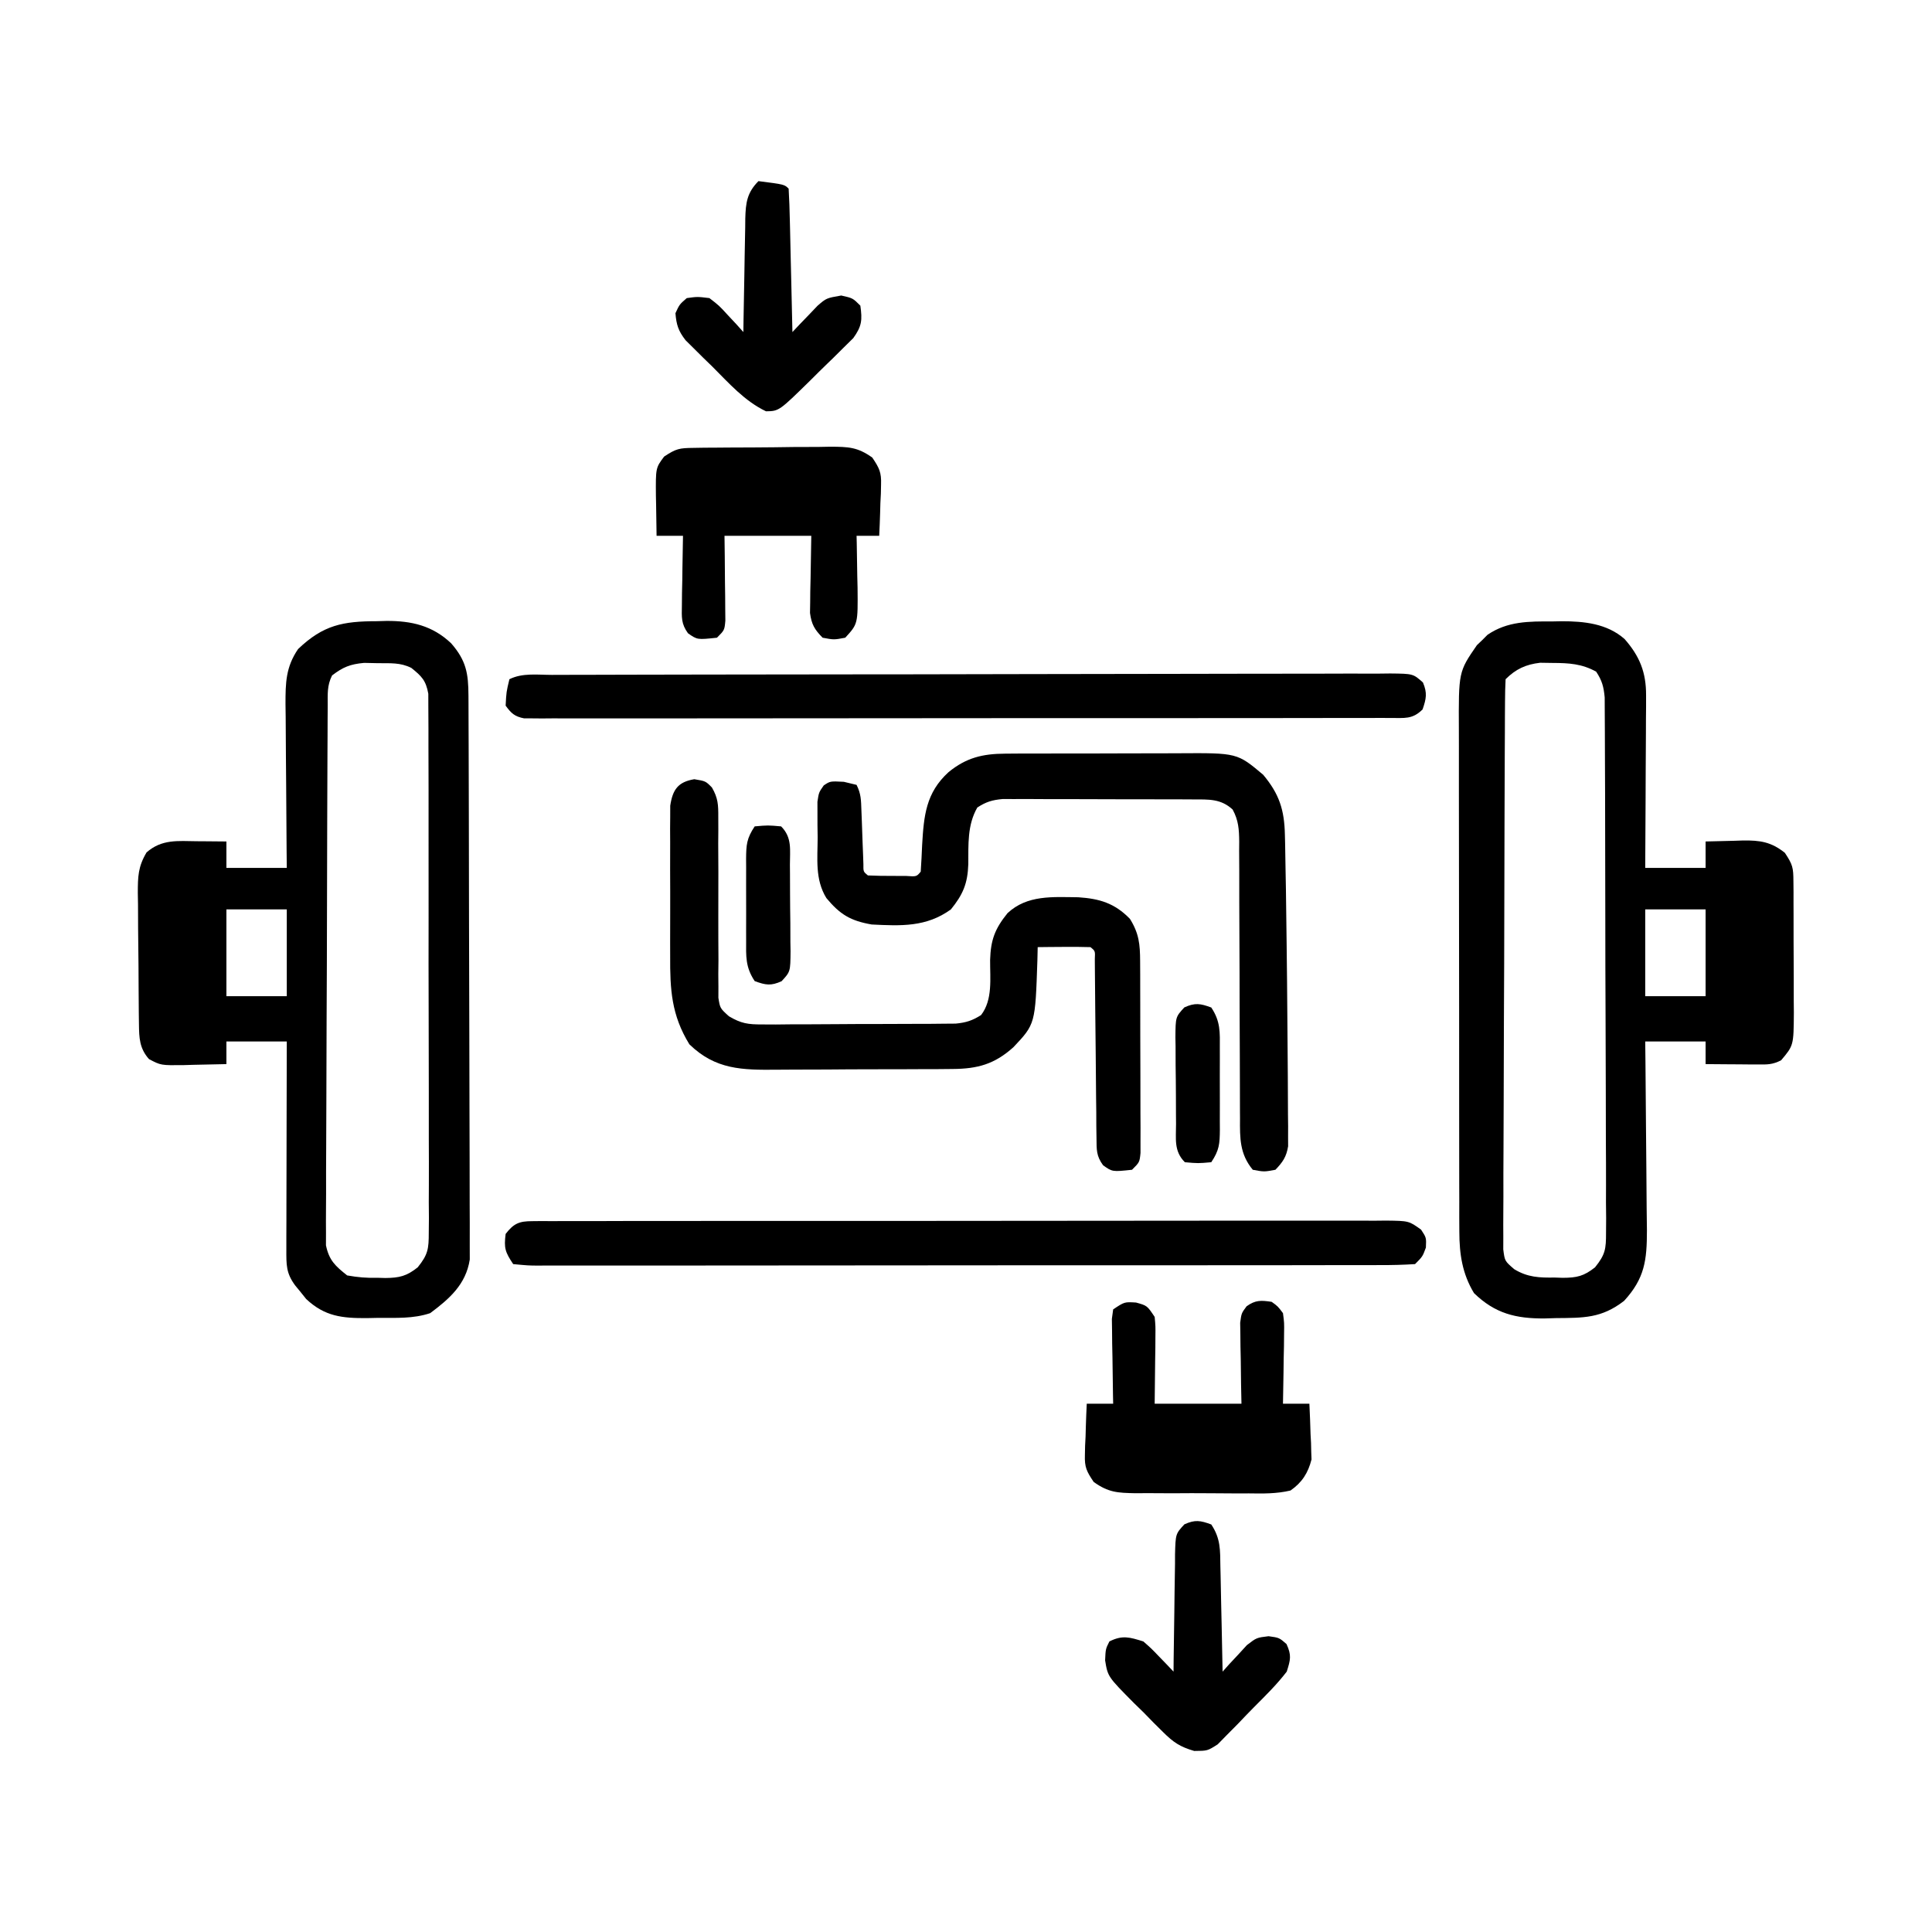
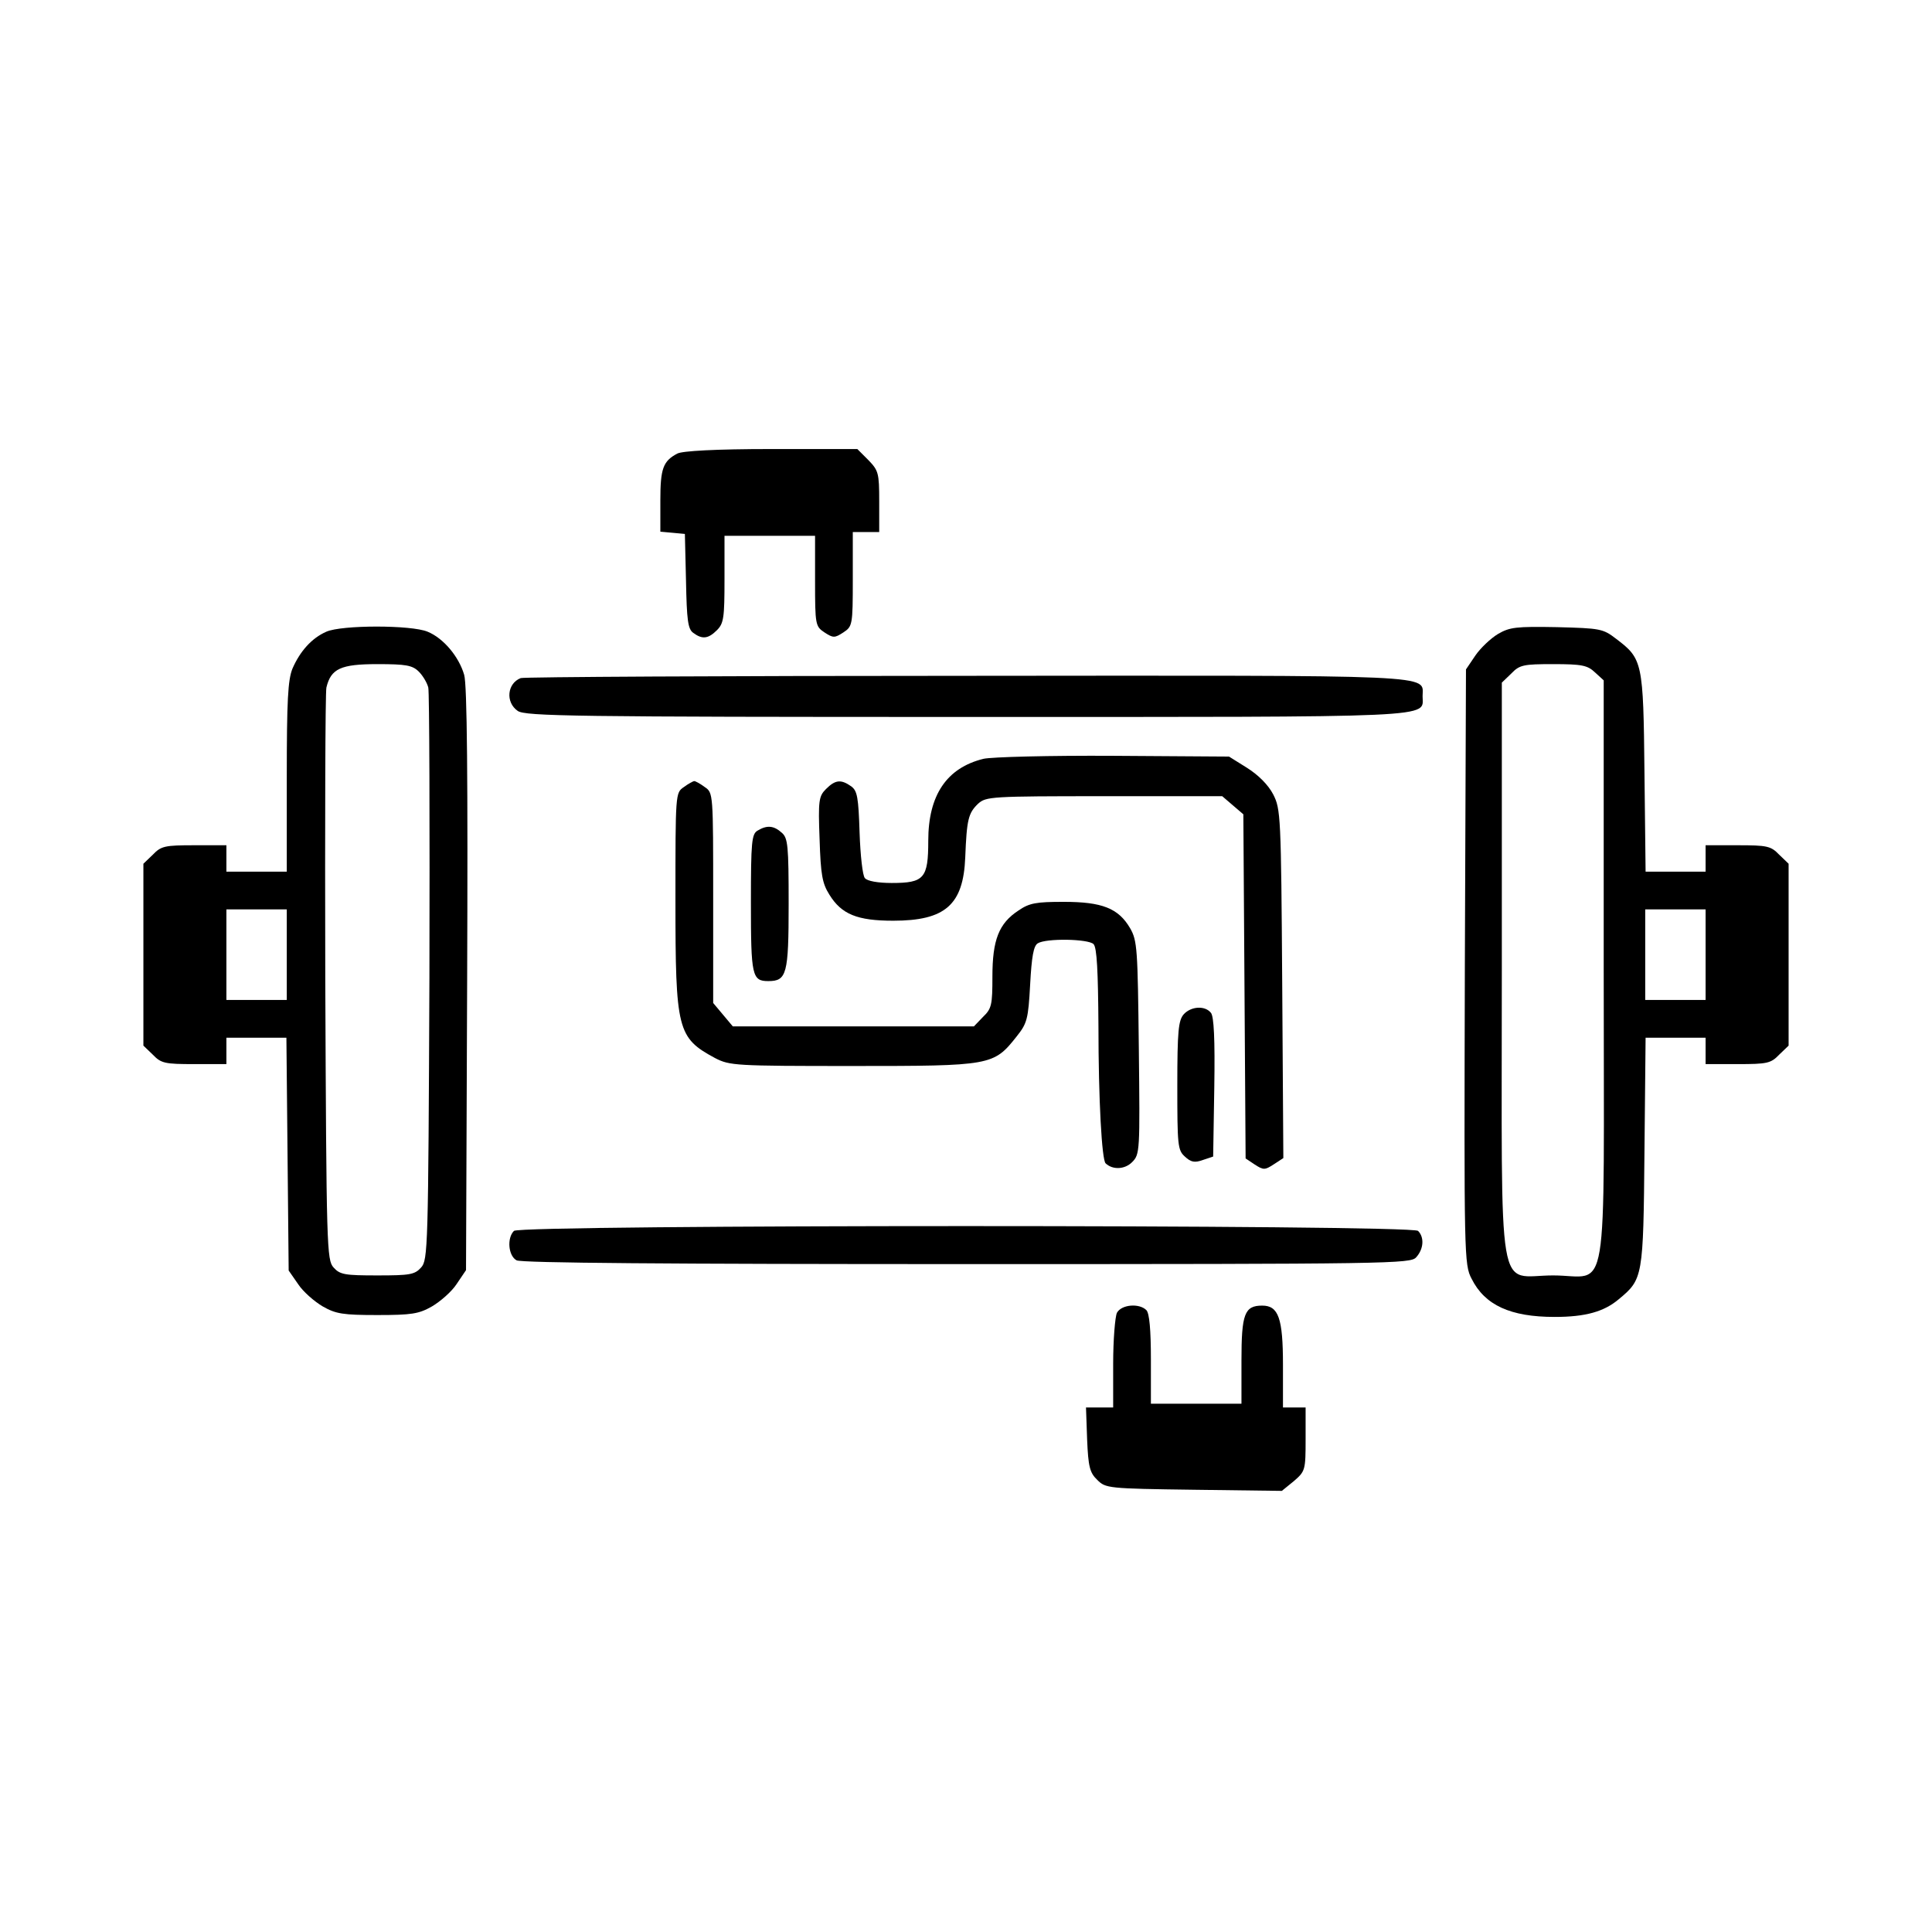
- <svg xmlns="http://www.w3.org/2000/svg" version="1.1" width="512" height="512">
-   <path d="M0 0 C0.812 -0.016 1.624 -0.032 2.461 -0.049 C8.41 -0.054 14.484 0.546 19.153 4.658 C23.175 9.225 24.882 13.541 24.852 19.562 C24.852 20.582 24.852 21.603 24.852 22.655 C24.841 23.744 24.831 24.834 24.82 25.957 C24.817 27.082 24.815 28.207 24.812 29.366 C24.801 32.952 24.775 36.539 24.75 40.125 C24.74 42.559 24.731 44.993 24.723 47.428 C24.701 53.389 24.666 59.351 24.625 65.312 C29.905 65.312 35.185 65.312 40.625 65.312 C40.625 63.002 40.625 60.693 40.625 58.312 C43.188 58.231 45.749 58.172 48.312 58.125 C49.394 58.087 49.394 58.087 50.498 58.049 C55.097 57.986 57.999 58.427 61.625 61.312 C63.736 64.479 63.879 65.265 63.9 68.888 C63.909 69.813 63.919 70.737 63.929 71.69 C63.928 72.687 63.927 73.684 63.926 74.711 C63.93 75.738 63.934 76.765 63.939 77.823 C63.945 79.997 63.945 82.171 63.941 84.345 C63.938 87.668 63.961 90.99 63.986 94.312 C63.989 96.424 63.989 98.536 63.988 100.648 C63.997 101.641 64.007 102.634 64.016 103.657 C63.958 112.369 63.958 112.369 60.625 116.312 C58.328 117.461 57.042 117.428 54.492 117.41 C53.687 117.407 52.881 117.404 52.051 117.4 C50.788 117.388 50.788 117.388 49.5 117.375 C48.651 117.37 47.801 117.366 46.926 117.361 C44.825 117.35 42.725 117.332 40.625 117.312 C40.625 115.332 40.625 113.353 40.625 111.312 C35.345 111.312 30.065 111.312 24.625 111.312 C24.646 113.093 24.667 114.874 24.688 116.709 C24.753 122.612 24.799 128.516 24.832 134.419 C24.853 137.996 24.881 141.573 24.927 145.15 C24.97 148.606 24.994 152.061 25.005 155.517 C25.015 157.469 25.047 159.42 25.078 161.371 C25.08 169.284 24.492 174.095 19.027 180.055 C13.005 184.712 8.272 184.553 0.938 184.625 C-0.031 184.654 -1 184.683 -1.998 184.713 C-9.638 184.78 -15.193 183.41 -20.75 178 C-23.852 172.87 -24.625 167.671 -24.636 161.754 C-24.643 160.477 -24.65 159.2 -24.657 157.884 C-24.655 156.487 -24.652 155.089 -24.65 153.692 C-24.654 152.206 -24.659 150.721 -24.665 149.235 C-24.678 145.214 -24.679 141.194 -24.677 137.173 C-24.676 133.811 -24.68 130.448 -24.685 127.086 C-24.696 119.152 -24.697 111.217 -24.691 103.282 C-24.685 95.109 -24.697 86.936 -24.718 78.762 C-24.736 71.733 -24.742 64.703 -24.739 57.674 C-24.737 53.48 -24.739 49.287 -24.753 45.094 C-24.766 41.15 -24.764 37.206 -24.751 33.262 C-24.749 31.819 -24.751 30.376 -24.76 28.933 C-24.842 13.344 -24.842 13.344 -19.98 6.289 C-19.513 5.843 -19.045 5.397 -18.562 4.938 C-18.102 4.476 -17.642 4.015 -17.168 3.539 C-11.877 -0.081 -6.16 -0.024 0 0 Z M-12.375 15.312 C-12.483 17.29 -12.519 19.272 -12.529 21.252 C-12.538 22.544 -12.546 23.835 -12.555 25.166 C-12.559 26.61 -12.564 28.055 -12.568 29.499 C-12.576 31.01 -12.584 32.521 -12.593 34.032 C-12.619 39.007 -12.634 43.982 -12.648 48.957 C-12.654 50.667 -12.659 52.377 -12.665 54.088 C-12.686 61.2 -12.705 68.312 -12.716 75.425 C-12.732 85.63 -12.766 95.835 -12.823 106.04 C-12.861 113.209 -12.881 120.377 -12.886 127.546 C-12.89 131.831 -12.902 136.115 -12.934 140.4 C-12.964 144.431 -12.971 148.461 -12.959 152.493 C-12.959 153.973 -12.967 155.453 -12.984 156.933 C-13.007 158.953 -12.996 160.972 -12.983 162.992 C-12.986 164.122 -12.99 165.253 -12.993 166.418 C-12.605 169.496 -12.605 169.496 -10.075 171.672 C-6.523 173.83 -3.412 173.938 0.625 173.875 C1.324 173.899 2.022 173.923 2.742 173.947 C6.492 173.937 8.37 173.515 11.325 171.167 C14.056 167.778 14.248 166.301 14.24 162.006 C14.249 160.734 14.259 159.462 14.269 158.152 C14.255 156.75 14.24 155.349 14.224 153.947 C14.226 152.465 14.23 150.983 14.236 149.501 C14.246 145.483 14.225 141.465 14.198 137.446 C14.174 133.24 14.177 129.034 14.177 124.827 C14.172 117.765 14.148 110.703 14.112 103.641 C14.07 95.475 14.053 87.31 14.049 79.144 C14.046 70.45 14.027 61.757 14.002 53.063 C13.996 50.558 13.992 48.052 13.989 45.547 C13.983 41.611 13.967 37.676 13.943 33.74 C13.935 32.295 13.931 30.851 13.931 29.406 C13.929 27.435 13.915 25.463 13.899 23.492 C13.895 22.389 13.89 21.286 13.885 20.149 C13.625 17.314 13.189 15.67 11.625 13.312 C7.837 11.212 4.406 11.015 0.125 11 C-0.978 10.983 -2.082 10.966 -3.219 10.949 C-6.991 11.383 -9.67 12.607 -12.375 15.312 Z M24.625 76.312 C24.625 83.903 24.625 91.493 24.625 99.312 C29.905 99.312 35.185 99.312 40.625 99.312 C40.625 91.722 40.625 84.132 40.625 76.312 C35.345 76.312 30.065 76.312 24.625 76.312 Z " fill="#000000" transform="translate(411.375,164.6875)" />
-   <path d="M0 0 C0.864 -0.024 1.729 -0.049 2.619 -0.074 C9.26 -0.104 14.816 1.173 19.749 5.858 C23.738 10.436 24.313 13.825 24.335 19.732 C24.338 20.379 24.342 21.027 24.346 21.694 C24.357 23.868 24.361 26.042 24.365 28.216 C24.371 29.773 24.377 31.33 24.384 32.888 C24.405 38.005 24.416 43.121 24.426 48.238 C24.43 50 24.434 51.761 24.438 53.523 C24.457 61.798 24.471 70.073 24.48 78.348 C24.49 87.9 24.516 97.453 24.556 107.006 C24.586 114.389 24.601 121.773 24.605 129.156 C24.607 133.566 24.616 137.976 24.641 142.386 C24.664 146.535 24.669 150.684 24.658 154.833 C24.658 156.355 24.664 157.876 24.678 159.397 C24.695 161.478 24.688 163.557 24.675 165.637 C24.678 166.8 24.68 167.964 24.682 169.162 C23.665 175.764 19.278 179.584 14.188 183.375 C9.642 184.89 5.137 184.6 0.375 184.625 C-1.103 184.656 -1.103 184.656 -2.611 184.688 C-9.098 184.722 -13.751 184.257 -18.676 179.621 C-19.393 178.726 -19.393 178.726 -20.125 177.812 C-20.616 177.213 -21.107 176.614 -21.613 175.996 C-24.008 172.76 -23.934 170.535 -23.926 166.548 C-23.926 165.327 -23.926 164.106 -23.926 162.848 C-23.921 161.511 -23.915 160.173 -23.91 158.836 C-23.908 157.471 -23.907 156.106 -23.906 154.742 C-23.902 151.148 -23.892 147.554 -23.881 143.96 C-23.871 140.294 -23.866 136.627 -23.861 132.961 C-23.851 125.766 -23.833 118.57 -23.812 111.375 C-29.093 111.375 -34.373 111.375 -39.812 111.375 C-39.812 113.355 -39.812 115.335 -39.812 117.375 C-42.73 117.456 -45.645 117.516 -48.562 117.562 C-49.388 117.588 -50.212 117.613 -51.062 117.639 C-57.171 117.713 -57.171 117.713 -60.328 116.051 C-62.857 113.196 -62.945 110.446 -62.99 106.799 C-63.002 105.875 -63.015 104.95 -63.028 103.997 C-63.036 103.001 -63.043 102.004 -63.051 100.977 C-63.059 99.949 -63.067 98.922 -63.075 97.864 C-63.089 95.69 -63.1 93.517 -63.108 91.343 C-63.125 88.02 -63.169 84.698 -63.213 81.375 C-63.223 79.263 -63.232 77.151 -63.238 75.039 C-63.256 74.046 -63.273 73.053 -63.291 72.03 C-63.278 67.664 -63.235 65.088 -60.973 61.271 C-56.935 57.728 -52.707 58.255 -47.625 58.312 C-46.875 58.317 -46.126 58.322 -45.354 58.326 C-43.506 58.338 -41.659 58.356 -39.812 58.375 C-39.812 60.685 -39.812 62.995 -39.812 65.375 C-34.532 65.375 -29.253 65.375 -23.812 65.375 C-23.828 63.831 -23.844 62.287 -23.86 60.697 C-23.914 54.961 -23.949 49.224 -23.977 43.488 C-23.992 41.007 -24.013 38.526 -24.039 36.044 C-24.075 32.475 -24.092 28.906 -24.105 25.336 C-24.121 24.229 -24.136 23.123 -24.152 21.983 C-24.154 16.378 -24.091 12.159 -20.812 7.375 C-14.135 0.987 -8.897 0.013 0 0 Z M-11.812 14.375 C-13.18 17.11 -12.951 19.29 -12.966 22.352 C-12.975 23.627 -12.984 24.901 -12.992 26.214 C-12.997 27.635 -13.001 29.055 -13.005 30.476 C-13.013 31.966 -13.022 33.455 -13.03 34.945 C-13.056 39.845 -13.072 44.745 -13.086 49.645 C-13.091 51.33 -13.097 53.016 -13.102 54.702 C-13.124 61.713 -13.142 68.724 -13.154 75.735 C-13.17 85.789 -13.203 95.842 -13.26 105.895 C-13.299 112.961 -13.318 120.027 -13.324 127.093 C-13.327 131.315 -13.339 135.536 -13.372 139.758 C-13.402 143.73 -13.408 147.701 -13.396 151.673 C-13.396 153.13 -13.404 154.588 -13.422 156.045 C-13.445 158.035 -13.433 160.026 -13.421 162.017 C-13.424 163.13 -13.427 164.244 -13.431 165.392 C-12.605 169.376 -10.96 170.876 -7.812 173.375 C-4.898 173.883 -2.702 174.08 0.188 174 C0.886 174.019 1.585 174.039 2.305 174.059 C6.044 174.023 7.943 173.569 10.887 171.23 C13.624 167.834 13.813 166.337 13.816 162.03 C13.828 160.75 13.841 159.47 13.854 158.151 C13.843 156.74 13.831 155.329 13.819 153.918 C13.824 152.426 13.831 150.934 13.84 149.442 C13.859 145.397 13.846 141.352 13.826 137.307 C13.81 133.072 13.819 128.838 13.824 124.604 C13.828 117.495 13.812 110.385 13.784 103.276 C13.752 95.056 13.752 86.836 13.77 78.616 C13.785 70.708 13.779 62.8 13.762 54.891 C13.755 51.526 13.756 48.16 13.763 44.795 C13.771 40.833 13.759 36.871 13.731 32.909 C13.725 31.455 13.724 30 13.732 28.546 C13.74 26.561 13.722 24.577 13.702 22.593 C13.698 20.927 13.698 20.927 13.694 19.227 C13.071 15.72 11.931 14.57 9.188 12.375 C6.263 10.913 3.631 11.166 0.375 11.125 C-0.848 11.099 -2.072 11.073 -3.332 11.047 C-7.038 11.396 -8.877 12.139 -11.812 14.375 Z M-39.812 76.375 C-39.812 83.965 -39.812 91.555 -39.812 99.375 C-34.532 99.375 -29.253 99.375 -23.812 99.375 C-23.812 91.785 -23.812 84.195 -23.812 76.375 C-29.093 76.375 -34.373 76.375 -39.812 76.375 Z " fill="#000000" transform="translate(99.8125,164.625)" />
-   <path d="M0 0 C3 0.5 3 0.5 4.665 2.186 C6.298 5.017 6.366 6.774 6.353 10.031 C6.357 11.139 6.36 12.247 6.364 13.389 C6.355 14.58 6.346 15.772 6.336 17 C6.348 19.521 6.361 22.042 6.375 24.562 C6.379 28.539 6.375 32.516 6.36 36.492 C6.352 40.329 6.373 44.164 6.398 48 C6.385 49.192 6.372 50.383 6.358 51.611 C6.368 52.719 6.378 53.827 6.388 54.969 C6.386 55.943 6.383 56.917 6.381 57.92 C6.821 60.69 6.821 60.69 9.162 62.815 C12.429 64.755 14.239 64.996 18.012 64.986 C19.2 64.992 20.388 64.998 21.612 65.004 C22.886 64.99 24.16 64.976 25.473 64.961 C26.788 64.96 28.103 64.959 29.458 64.958 C32.236 64.955 35.014 64.939 37.792 64.912 C41.349 64.878 44.905 64.87 48.461 64.872 C51.861 64.871 55.261 64.853 58.66 64.836 C60.574 64.833 60.574 64.833 62.527 64.829 C63.712 64.816 64.897 64.804 66.117 64.791 C67.68 64.779 67.68 64.779 69.275 64.767 C72.036 64.496 73.671 63.974 76 62.5 C79.126 58.419 78.356 52.79 78.391 47.875 C78.557 42.646 79.609 39.693 83 35.5 C88.218 30.619 94.993 31.216 101.766 31.285 C107.405 31.66 111.384 32.842 115.438 37 C117.853 40.865 118.129 43.757 118.145 48.225 C118.152 49.399 118.158 50.574 118.165 51.784 C118.166 53.053 118.167 54.322 118.168 55.629 C118.173 57.58 118.173 57.58 118.178 59.57 C118.184 62.321 118.186 65.073 118.185 67.824 C118.185 71.354 118.199 74.883 118.216 78.413 C118.23 81.777 118.229 85.14 118.23 88.504 C118.238 89.775 118.245 91.046 118.252 92.355 C118.249 93.526 118.246 94.698 118.243 95.905 C118.244 96.939 118.246 97.974 118.247 99.04 C118 101.5 118 101.5 116 103.5 C110.781 104.055 110.781 104.055 108.335 102.316 C106.517 99.843 106.609 98.182 106.583 95.126 C106.567 94.029 106.55 92.931 106.533 91.8 C106.53 90.616 106.527 89.431 106.523 88.211 C106.508 86.997 106.492 85.783 106.476 84.532 C106.429 80.646 106.401 76.761 106.375 72.875 C106.339 68.982 106.298 65.09 106.252 61.197 C106.225 58.772 106.204 56.347 106.189 53.922 C106.179 52.831 106.168 51.739 106.158 50.615 C106.151 49.649 106.145 48.683 106.138 47.688 C106.244 45.523 106.244 45.523 105 44.5 C102.647 44.427 100.292 44.416 97.938 44.438 C96.647 44.447 95.357 44.456 94.027 44.465 C92.529 44.482 92.529 44.482 91 44.5 C90.974 45.634 90.948 46.769 90.922 47.938 C90.36 64.876 90.36 64.876 84.578 71.008 C79.587 75.51 75.091 76.746 68.501 76.791 C67.206 76.803 65.91 76.816 64.576 76.829 C63.169 76.832 61.762 76.834 60.355 76.836 C58.902 76.842 57.449 76.849 55.995 76.856 C52.951 76.868 49.908 76.872 46.864 76.871 C42.98 76.87 39.097 76.898 35.214 76.932 C32.212 76.954 29.21 76.958 26.208 76.957 C24.778 76.96 23.347 76.969 21.916 76.984 C12.668 77.075 5.614 76.99 -1.312 70.25 C-6.071 62.496 -6.446 55.741 -6.398 46.828 C-6.401 45.628 -6.404 44.428 -6.407 43.192 C-6.409 40.667 -6.404 38.142 -6.391 35.618 C-6.375 31.749 -6.391 27.881 -6.41 24.012 C-6.408 21.555 -6.404 19.098 -6.398 16.641 C-6.405 15.483 -6.411 14.326 -6.417 13.134 C-6.407 12.059 -6.398 10.984 -6.388 9.876 C-6.386 8.932 -6.383 7.988 -6.381 7.015 C-5.731 2.724 -4.307 0.718 0 0 Z " fill="#000000" transform="translate(184,206.5)" />
-   <path d="M0 0 C1.278 -0.01 2.557 -0.019 3.874 -0.029 C5.262 -0.029 6.65 -0.028 8.038 -0.026 C9.471 -0.03 10.904 -0.034 12.338 -0.039 C15.339 -0.047 18.339 -0.046 21.34 -0.041 C25.172 -0.035 29.004 -0.052 32.836 -0.075 C35.796 -0.09 38.756 -0.091 41.715 -0.088 C43.127 -0.088 44.54 -0.094 45.952 -0.104 C61.444 -0.201 61.444 -0.201 68.327 5.587 C72.601 10.693 73.951 14.905 74.088 21.529 C74.107 22.242 74.125 22.956 74.143 23.692 C74.199 26.073 74.232 28.455 74.264 30.837 C74.295 32.525 74.327 34.213 74.359 35.901 C74.441 40.63 74.497 45.358 74.544 50.088 C74.579 53.469 74.619 56.851 74.659 60.233 C74.728 66.28 74.774 72.327 74.806 78.374 C74.82 80.764 74.838 83.154 74.861 85.544 C74.891 88.917 74.9 92.289 74.905 95.661 C74.917 96.676 74.929 97.691 74.942 98.737 C74.939 99.673 74.936 100.61 74.933 101.574 C74.939 102.797 74.939 102.797 74.944 104.044 C74.481 106.856 73.535 108.227 71.577 110.275 C68.577 110.837 68.577 110.837 65.577 110.275 C62.099 106.096 62.152 101.889 62.192 96.692 C62.187 95.84 62.181 94.987 62.176 94.109 C62.166 92.263 62.163 90.417 62.166 88.571 C62.17 85.65 62.156 82.729 62.138 79.808 C62.095 72.556 62.084 65.304 62.071 58.051 C62.06 51.918 62.036 45.785 61.997 39.651 C61.983 36.773 61.987 33.895 61.992 31.017 C61.983 29.254 61.973 27.491 61.961 25.728 C61.968 24.927 61.974 24.126 61.98 23.301 C61.944 20.06 61.8 17.687 60.24 14.809 C57.118 11.929 53.923 12.144 49.884 12.129 C48.715 12.123 47.547 12.117 46.344 12.11 C45.081 12.109 43.819 12.108 42.518 12.107 C41.222 12.103 39.926 12.1 38.591 12.097 C35.848 12.091 33.105 12.089 30.363 12.089 C26.851 12.089 23.339 12.076 19.828 12.059 C16.474 12.045 13.121 12.045 9.768 12.044 C7.877 12.033 7.877 12.033 5.948 12.022 C4.192 12.027 4.192 12.027 2.399 12.032 C1.369 12.03 0.339 12.029 -0.723 12.027 C-3.49 12.281 -5.109 12.764 -7.423 14.275 C-10.1 18.921 -9.775 24.093 -9.814 29.304 C-9.988 34.415 -11.217 37.322 -14.423 41.275 C-20.933 45.994 -27.644 45.663 -35.423 45.275 C-41.027 44.296 -43.781 42.646 -47.423 38.275 C-50.477 33.309 -49.752 27.862 -49.736 22.212 C-49.752 21.111 -49.768 20.009 -49.785 18.874 C-49.785 17.819 -49.786 16.764 -49.787 15.677 C-49.79 14.713 -49.793 13.748 -49.796 12.755 C-49.423 10.275 -49.423 10.275 -48.127 8.425 C-46.423 7.275 -46.423 7.275 -42.798 7.462 C-41.128 7.864 -41.128 7.864 -39.423 8.275 C-38.221 10.679 -38.236 12.345 -38.142 15.029 C-38.105 15.965 -38.067 16.902 -38.029 17.866 C-37.958 19.851 -37.888 21.835 -37.818 23.82 C-37.78 24.755 -37.743 25.69 -37.705 26.654 C-37.674 27.515 -37.644 28.377 -37.613 29.265 C-37.639 31.271 -37.639 31.271 -36.423 32.275 C-34.259 32.374 -32.09 32.404 -29.923 32.4 C-28.737 32.402 -27.551 32.405 -26.33 32.407 C-23.531 32.607 -23.531 32.607 -22.423 31.275 C-22.263 28.923 -22.146 26.568 -22.048 24.212 C-21.597 16.461 -21.063 10.378 -15.048 4.9 C-10.355 1.064 -6.009 0.025 0 0 Z " fill="#000000" transform="translate(266.4233,199.7253)" />
-   <path d="M0 0 C0.829 -0.008 1.658 -0.017 2.512 -0.026 C3.423 -0.02 4.334 -0.014 5.272 -0.007 C6.24 -0.013 7.207 -0.018 8.204 -0.024 C11.461 -0.038 14.717 -0.031 17.974 -0.024 C20.303 -0.029 22.631 -0.036 24.96 -0.045 C31.297 -0.063 37.634 -0.061 43.97 -0.056 C49.922 -0.052 55.873 -0.06 61.824 -0.067 C74.331 -0.081 86.837 -0.075 99.344 -0.064 C110.79 -0.054 122.236 -0.067 133.682 -0.091 C145.43 -0.115 157.178 -0.125 168.926 -0.118 C175.523 -0.115 182.121 -0.117 188.718 -0.134 C194.921 -0.15 201.123 -0.146 207.326 -0.127 C209.606 -0.123 211.886 -0.126 214.166 -0.137 C217.272 -0.15 220.377 -0.139 223.482 -0.121 C224.845 -0.135 224.845 -0.135 226.235 -0.15 C232.302 -0.078 232.302 -0.078 235.54 2.248 C236.941 4.38 236.941 4.38 236.816 7.005 C235.941 9.38 235.941 9.38 233.941 11.38 C230.812 11.581 227.771 11.654 224.64 11.641 C223.176 11.647 223.176 11.647 221.682 11.653 C218.39 11.663 215.098 11.659 211.806 11.655 C209.454 11.659 207.103 11.665 204.751 11.67 C198.348 11.684 191.945 11.684 185.543 11.682 C179.533 11.68 173.523 11.687 167.513 11.692 C154.884 11.703 142.256 11.701 129.627 11.695 C118.063 11.69 106.499 11.701 94.935 11.72 C83.072 11.739 71.209 11.748 59.346 11.744 C52.682 11.742 46.017 11.745 39.353 11.759 C33.089 11.771 26.825 11.769 20.56 11.756 C18.255 11.754 15.95 11.757 13.645 11.765 C10.51 11.775 7.376 11.767 4.241 11.755 C3.318 11.762 2.396 11.769 1.445 11.777 C-1.086 11.755 -1.086 11.755 -5.059 11.38 C-7.214 8.148 -7.528 7.129 -7.059 3.38 C-4.902 0.598 -3.477 0.005 0 0 Z " fill="#000000" transform="translate(141.0593,323.6197)" />
-   <path d="M0 0 C0.971 -0.004 1.943 -0.007 2.944 -0.011 C6.22 -0.022 9.496 -0.026 12.771 -0.03 C15.112 -0.036 17.452 -0.043 19.792 -0.05 C26.164 -0.067 32.536 -0.078 38.907 -0.086 C42.884 -0.091 46.86 -0.097 50.837 -0.103 C61.84 -0.12 72.844 -0.135 83.847 -0.142 C86.703 -0.144 89.559 -0.146 92.415 -0.148 C93.125 -0.148 93.835 -0.149 94.566 -0.149 C106.074 -0.158 117.583 -0.183 129.091 -0.216 C140.898 -0.249 152.706 -0.267 164.514 -0.27 C171.146 -0.272 177.779 -0.281 184.412 -0.306 C190.647 -0.329 196.882 -0.334 203.118 -0.324 C205.411 -0.323 207.705 -0.329 209.998 -0.343 C213.12 -0.361 216.24 -0.354 219.362 -0.341 C220.278 -0.352 221.193 -0.363 222.137 -0.374 C228.229 -0.311 228.229 -0.311 230.842 2.014 C232.028 4.818 231.72 6.296 230.744 9.147 C228.044 11.848 225.94 11.394 222.271 11.419 C221.353 11.416 220.435 11.412 219.489 11.408 C218.517 11.412 217.546 11.416 216.545 11.419 C213.269 11.43 209.993 11.426 206.717 11.422 C204.377 11.426 202.037 11.431 199.697 11.437 C193.325 11.451 186.953 11.451 180.581 11.449 C174.599 11.448 168.617 11.454 162.636 11.459 C150.065 11.47 137.494 11.468 124.923 11.462 C113.414 11.457 101.906 11.468 90.398 11.487 C78.59 11.506 66.783 11.515 54.975 11.511 C48.342 11.509 41.71 11.512 35.077 11.525 C28.841 11.538 22.606 11.536 16.371 11.523 C14.077 11.521 11.784 11.523 9.49 11.532 C6.369 11.542 3.248 11.534 0.127 11.521 C-1.247 11.532 -1.247 11.532 -2.649 11.544 C-3.482 11.537 -4.316 11.529 -5.175 11.522 C-5.896 11.522 -6.617 11.522 -7.359 11.522 C-9.864 11.027 -10.769 10.201 -12.256 8.147 C-12.068 4.522 -12.068 4.522 -11.256 1.147 C-7.8 -0.581 -3.804 -0.001 0 0 Z " fill="#000000" transform="translate(146.2557,178.8528)" />
-   <path d="M0 0 C0.965 -0.016 1.929 -0.032 2.923 -0.048 C3.964 -0.054 5.004 -0.059 6.077 -0.065 C7.148 -0.074 8.22 -0.083 9.324 -0.092 C11.592 -0.107 13.859 -0.115 16.127 -0.119 C19.596 -0.131 23.062 -0.18 26.53 -0.231 C28.733 -0.24 30.936 -0.247 33.139 -0.252 C34.176 -0.272 35.212 -0.291 36.28 -0.311 C41.022 -0.282 43.464 -0.248 47.404 2.565 C49.258 5.332 49.846 6.473 49.729 9.732 C49.713 10.528 49.697 11.324 49.68 12.144 C49.617 13.369 49.617 13.369 49.553 14.619 C49.531 15.455 49.508 16.291 49.485 17.152 C49.426 19.204 49.337 21.256 49.241 23.306 C47.261 23.306 45.281 23.306 43.241 23.306 C43.256 23.947 43.272 24.587 43.288 25.247 C43.351 28.162 43.39 31.078 43.428 33.994 C43.453 35.001 43.478 36.009 43.504 37.047 C43.599 46.642 43.599 46.642 40.241 50.306 C37.241 50.869 37.241 50.869 34.241 50.306 C32.099 48.13 31.304 46.785 30.9 43.741 C30.924 42.327 30.924 42.327 30.948 40.885 C30.959 39.499 30.959 39.499 30.97 38.085 C30.998 36.92 31.025 35.756 31.053 34.556 C31.115 30.844 31.177 27.131 31.241 23.306 C23.651 23.306 16.061 23.306 8.241 23.306 C8.264 25.088 8.287 26.869 8.311 28.705 C8.33 31.03 8.348 33.356 8.366 35.681 C8.382 36.857 8.399 38.033 8.417 39.244 C8.423 40.365 8.429 41.487 8.436 42.642 C8.447 43.679 8.457 44.716 8.468 45.784 C8.241 48.306 8.241 48.306 6.241 50.306 C1.031 50.861 1.031 50.861 -1.432 49.133 C-3.271 46.602 -3.102 44.87 -3.052 41.763 C-3.043 40.69 -3.033 39.617 -3.023 38.511 C-2.998 37.392 -2.973 36.272 -2.947 35.119 C-2.933 33.988 -2.92 32.857 -2.906 31.691 C-2.87 28.896 -2.821 26.101 -2.759 23.306 C-5.069 23.306 -7.379 23.306 -9.759 23.306 C-9.813 20.556 -9.853 17.807 -9.884 15.056 C-9.901 14.279 -9.918 13.502 -9.935 12.701 C-9.998 5.302 -9.998 5.302 -7.759 2.306 C-4.56 0.174 -3.683 0.046 0 0 Z " fill="#000000" transform="translate(183.7593,118.6936)" />
-   <path d="M0 0 C2.938 0.812 2.938 0.812 4.938 3.812 C5.165 6.264 5.165 6.264 5.133 9.137 C5.128 10.063 5.123 10.99 5.118 11.944 C5.09 13.704 5.09 13.704 5.062 15.5 C5.001 21.1 5.001 21.1 4.938 26.812 C12.527 26.812 20.117 26.812 27.938 26.812 C27.885 24.266 27.885 24.266 27.832 21.668 C27.804 19.445 27.777 17.223 27.75 15 C27.725 13.88 27.7 12.761 27.674 11.607 C27.664 10.534 27.654 9.461 27.645 8.355 C27.629 7.366 27.613 6.376 27.597 5.356 C27.938 2.812 27.938 2.812 29.3 0.99 C31.639 -0.691 33.125 -0.609 35.938 -0.188 C37.575 0.99 37.575 0.99 38.938 2.812 C39.278 5.356 39.278 5.356 39.23 8.355 C39.216 9.965 39.216 9.965 39.201 11.607 C39.176 12.727 39.151 13.847 39.125 15 C39.105 16.697 39.105 16.697 39.084 18.428 C39.049 21.223 38.999 24.018 38.938 26.812 C41.248 26.812 43.557 26.812 45.938 26.812 C46.073 29.523 46.172 32.226 46.25 34.938 C46.313 36.078 46.313 36.078 46.377 37.242 C46.393 37.99 46.409 38.737 46.426 39.508 C46.452 40.189 46.478 40.869 46.505 41.571 C45.586 45.199 43.975 47.699 40.938 49.812 C37.261 50.693 33.672 50.63 29.906 50.574 C28.838 50.578 27.769 50.581 26.668 50.584 C24.412 50.584 22.156 50.569 19.9 50.54 C16.449 50.5 13.002 50.519 9.551 50.545 C7.357 50.537 5.163 50.526 2.969 50.512 C1.938 50.519 0.908 50.526 -0.153 50.533 C-4.867 50.44 -7.312 50.351 -11.221 47.545 C-13.083 44.782 -13.668 43.647 -13.551 40.387 C-13.535 39.591 -13.519 38.795 -13.502 37.975 C-13.46 37.158 -13.418 36.341 -13.375 35.5 C-13.352 34.664 -13.33 33.828 -13.307 32.967 C-13.248 30.915 -13.158 28.863 -13.062 26.812 C-10.752 26.812 -8.443 26.812 -6.062 26.812 C-6.086 25.692 -6.086 25.692 -6.11 24.549 C-6.172 21.179 -6.211 17.808 -6.25 14.438 C-6.275 13.262 -6.3 12.086 -6.326 10.875 C-6.341 9.193 -6.341 9.193 -6.355 7.477 C-6.371 6.44 -6.387 5.403 -6.403 4.334 C-6.291 3.502 -6.178 2.67 -6.062 1.812 C-3.062 -0.188 -3.062 -0.188 0 0 Z " fill="#000000" transform="translate(301.0625,345.1875)" />
-   <path d="M0 0 C2.504 3.757 2.349 6.81 2.414 11.168 C2.433 11.963 2.453 12.758 2.473 13.576 C2.532 16.113 2.579 18.65 2.625 21.188 C2.663 22.908 2.702 24.629 2.742 26.35 C2.838 30.566 2.922 34.783 3 39 C3.87 38.025 3.87 38.025 4.758 37.031 C5.539 36.196 6.32 35.361 7.125 34.5 C8.274 33.247 8.274 33.247 9.445 31.969 C12 30 12 30 15.184 29.613 C18 30 18 30 19.938 31.688 C21.321 34.698 20.992 35.857 20 39 C17.388 42.399 14.367 45.376 11.337 48.404 C9.879 49.871 8.455 51.367 7.031 52.867 C6.111 53.795 5.19 54.723 4.242 55.68 C3.405 56.533 2.569 57.386 1.707 58.265 C-1 60 -1 60 -4.527 60.021 C-8.326 58.904 -10.015 57.757 -12.805 54.992 C-13.635 54.17 -14.465 53.347 -15.32 52.5 C-16.163 51.634 -17.006 50.767 -17.875 49.875 C-18.741 49.032 -19.608 48.189 -20.5 47.32 C-27.427 40.328 -27.427 40.328 -28.133 36.008 C-28 33 -28 33 -27 31 C-23.55 29.275 -21.657 29.861 -18 31 C-15.878 32.866 -15.878 32.866 -13.762 35.074 C-13.054 35.806 -12.346 36.538 -11.616 37.292 C-11.083 37.855 -10.549 38.419 -10 39 C-9.991 37.895 -9.981 36.79 -9.972 35.651 C-9.932 31.553 -9.866 27.455 -9.792 23.357 C-9.764 21.583 -9.743 19.809 -9.729 18.034 C-9.708 15.485 -9.661 12.936 -9.609 10.387 C-9.608 9.593 -9.607 8.799 -9.606 7.981 C-9.46 2.498 -9.46 2.498 -7.126 -0.032 C-4.302 -1.318 -2.885 -1.063 0 0 Z " fill="#000000" transform="translate(321,404)" />
-   <path d="M0 0 C6.875 0.875 6.875 0.875 8 2 C8.16 4.81 8.26 7.598 8.316 10.41 C8.337 11.252 8.358 12.094 8.379 12.962 C8.445 15.662 8.504 18.362 8.562 21.062 C8.606 22.889 8.649 24.715 8.693 26.541 C8.801 31.027 8.902 35.514 9 40 C9.604 39.358 10.208 38.717 10.83 38.055 C12.03 36.812 12.03 36.812 13.254 35.543 C14.044 34.716 14.833 33.888 15.647 33.036 C18 31 18 31 21.938 30.312 C25 31 25 31 27 33 C27.546 36.798 27.399 38.445 25.136 41.593 C24.281 42.435 23.427 43.277 22.547 44.145 C21.153 45.53 21.153 45.53 19.73 46.943 C19.241 47.414 18.752 47.885 18.248 48.37 C16.753 49.81 15.284 51.272 13.816 52.74 C5.457 60.944 5.457 60.944 2 61 C-3.705 58.272 -7.831 53.537 -12.25 49.125 C-13.078 48.322 -13.905 47.519 -14.758 46.691 C-15.544 45.909 -16.33 45.126 -17.141 44.32 C-17.858 43.611 -18.575 42.903 -19.313 42.172 C-21.226 39.709 -21.75 38.089 -22 35 C-20.938 32.688 -20.938 32.688 -19 31 C-16.184 30.613 -16.184 30.613 -13 31 C-10.445 32.969 -10.445 32.969 -8.125 35.5 C-6.953 36.753 -6.953 36.753 -5.758 38.031 C-5.178 38.681 -4.598 39.331 -4 40 C-3.985 38.93 -3.971 37.861 -3.956 36.759 C-3.898 32.785 -3.821 28.812 -3.738 24.839 C-3.704 23.12 -3.676 21.401 -3.654 19.683 C-3.62 17.21 -3.568 14.738 -3.512 12.266 C-3.502 11.115 -3.502 11.115 -3.492 9.942 C-3.376 5.708 -3.037 3.069 0 0 Z " fill="#000000" transform="translate(201,48)" />
-   <path d="M0 0 C2.47 3.706 2.289 6.557 2.266 10.844 C2.268 11.609 2.269 12.375 2.271 13.163 C2.273 14.781 2.269 16.398 2.261 18.015 C2.25 20.491 2.261 22.966 2.273 25.441 C2.272 27.013 2.27 28.585 2.266 30.156 C2.27 30.897 2.274 31.638 2.278 32.401 C2.244 36.144 2.13 37.805 0 41 C-3.5 41.312 -3.5 41.312 -7 41 C-9.966 38.034 -9.325 34.794 -9.336 30.816 C-9.343 30.005 -9.349 29.194 -9.356 28.358 C-9.366 26.641 -9.371 24.923 -9.371 23.206 C-9.375 20.576 -9.411 17.948 -9.449 15.318 C-9.455 13.651 -9.459 11.984 -9.461 10.316 C-9.475 9.529 -9.49 8.741 -9.504 7.93 C-9.459 2.499 -9.459 2.499 -7.135 -0.028 C-4.305 -1.316 -2.892 -1.065 0 0 Z " fill="#000000" transform="translate(321,267)" />
-   <path d="M0 0 C3.5 -0.312 3.5 -0.312 7 0 C9.966 2.966 9.325 6.206 9.336 10.184 C9.343 10.995 9.349 11.806 9.356 12.642 C9.366 14.359 9.371 16.077 9.371 17.794 C9.375 20.424 9.411 23.052 9.449 25.682 C9.455 27.349 9.459 29.016 9.461 30.684 C9.475 31.471 9.49 32.259 9.504 33.07 C9.459 38.501 9.459 38.501 7.135 41.028 C4.305 42.316 2.892 42.065 0 41 C-2.47 37.294 -2.289 34.443 -2.266 30.156 C-2.268 29.391 -2.269 28.625 -2.271 27.837 C-2.273 26.219 -2.269 24.602 -2.261 22.985 C-2.25 20.509 -2.261 18.034 -2.273 15.559 C-2.272 13.987 -2.27 12.415 -2.266 10.844 C-2.27 10.103 -2.274 9.362 -2.278 8.599 C-2.244 4.856 -2.13 3.195 0 0 Z " fill="#000000" transform="translate(200,219)" />
+ <svg xmlns="http://www.w3.org/2000/svg" version="1.0" width="512pt" height="512pt" viewBox="0 0 512 512" preserveAspectRatio="xMidYMid meet">
+   <g transform="translate(0,512) scale(0.1,-0.1)" fill="#currentColor" stroke="none">
+     <path d="M1795 3918 c-38 -20 -45 -40 -45 -124 l0 -83 33 -3 32 -3 3 -125 c2 -103 5 -127 19 -137 24 -18 40 -16 63 7 18 18 20 33 20 135 l0 115 120 0 120 0 0 -120 c0 -116 1 -120 25 -136 23 -15 27 -15 50 0 24 16 25 19 25 141 l0 125 35 0 35 0 0 81 c0 76 -2 82 -29 110 l-29 29 -229 0 c-146 0 -235 -5 -248 -12z" />
+     <path d="M865 3446 c-39 -17 -70 -52 -90 -98 -12 -30 -15 -84 -15 -288 l0 -250 -80 0 -80 0 0 35 0 35 -85 0 c-78 0 -88 -2 -110 -25 l-25 -24 0 -241 0 -241 25 -24 c22 -23 32 -25 110 -25 l85 0 0 35 0 35 79 0 80 0 3 -308 3 -309 25 -36 c13 -20 43 -46 65 -59 35 -20 54 -23 145 -23 91 0 110 3 145 23 22 13 52 39 65 59 l25 37 3 770 c2 531 0 783 -8 808 -14 48 -55 97 -97 114 -43 18 -227 18 -268 0z m245 -106 c11 -11 22 -30 25 -42 3 -13 4 -359 3 -769 -3 -718 -4 -748 -22 -768 -17 -19 -30 -21 -116 -21 -86 0 -99 2 -116 21 -18 20 -19 50 -22 768 -1 410 0 756 3 769 12 50 38 62 135 62 76 0 93 -3 110 -20z m-350 -750 l0 -120 -80 0 -80 0 0 120 0 120 80 0 80 0 0 -120z" />
+     <path d="M3970 3440 c-20 -12 -47 -38 -60 -57 l-25 -37 -3 -788 c-2 -770 -2 -789 18 -827 35 -70 103 -101 220 -101 82 0 131 14 170 47 64 53 65 58 68 391 l3 302 80 0 79 0 0 -35 0 -35 85 0 c78 0 88 2 110 25 l25 24 0 241 0 241 -25 24 c-22 23 -32 25 -110 25 l-85 0 0 -35 0 -35 -79 0 -80 0 -3 263 c-3 293 -5 301 -75 354 -35 27 -42 28 -157 31 -108 2 -125 0 -156 -18z m257 -102 l23 -21 0 -769 c0 -903 16 -808 -134 -808 -151 0 -136 -89 -136 812 l0 759 25 24 c22 23 32 25 111 25 76 0 91 -3 111 -22z m293 -748 l0 -120 -80 0 -80 0 0 120 0 120 80 0 80 0 0 -120z" />
+     <path d="M1380 3323 c-36 -14 -41 -64 -8 -87 20 -14 149 -16 1188 -16 1272 0 1210 -3 1210 55 0 58 62 55 -1210 54 -641 0 -1172 -3 -1180 -6z" />
+     <path d="M2606 3109 c-97 -24 -146 -96 -146 -217 0 -100 -11 -112 -97 -112 -36 0 -65 5 -71 13 -6 6 -12 61 -14 120 -3 94 -6 111 -22 123 -27 19 -42 18 -67 -7 -19 -19 -21 -30 -17 -133 3 -94 7 -117 26 -147 32 -52 74 -69 169 -69 138 0 186 42 191 168 4 100 8 117 34 142 21 19 34 20 334 20 l313 0 28 -24 28 -24 3 -456 3 -456 24 -16 c23 -15 27 -15 50 0 l26 17 -3 462 c-3 446 -4 463 -24 502 -13 25 -39 51 -69 70 l-48 30 -306 2 c-169 1 -324 -3 -345 -8z" />
+     <path d="M1812 3034 c-22 -15 -22 -17 -22 -300 0 -344 5 -364 105 -418 39 -20 52 -21 365 -21 367 0 373 1 434 78 28 35 31 46 36 138 4 74 9 102 20 109 22 14 134 12 148 -2 9 -9 12 -72 13 -217 0 -196 9 -355 19 -364 19 -18 51 -16 70 3 21 21 21 28 18 303 -3 262 -4 284 -23 317 -31 53 -74 70 -176 70 -73 0 -91 -3 -120 -23 -52 -34 -69 -78 -69 -175 0 -75 -2 -85 -25 -107 l-24 -25 -320 0 -319 0 -26 31 -26 31 0 278 c0 277 0 279 -22 294 -12 9 -25 16 -28 16 -3 0 -16 -7 -28 -16z" />
+     <path d="M2008 2919 c-16 -9 -18 -29 -18 -192 0 -193 3 -207 46 -207 49 0 54 18 54 204 0 155 -2 175 -18 189 -21 19 -39 21 -64 6z" />
+     <path d="M3137 2432 c-14 -16 -17 -44 -17 -189 0 -158 1 -171 20 -188 16 -15 26 -17 48 -9 l27 9 3 184 c2 127 -1 188 -9 197 -16 20 -53 17 -72 -4z" />
+     <path d="M1362 1858 c-19 -19 -15 -66 7 -78 13 -7 404 -10 1194 -10 1125 0 1175 1 1190 18 20 22 22 53 5 70 -17 17 -2379 17 -2396 0z" />
+     <path d="M2960 1641 c-5 -11 -10 -72 -10 -135 l0 -116 -36 0 -36 0 3 -85 c3 -72 7 -88 27 -107 22 -22 28 -23 256 -26 l233 -3 32 26 c30 26 31 29 31 111 l0 84 -30 0 -30 0 0 113 c0 124 -12 157 -55 157 -47 0 -55 -22 -55 -146 l0 -114 -120 0 -120 0 0 118 c0 78 -4 122 -12 130 -19 19 -66 15 -78 -7z" />
+   </g>
</svg>
